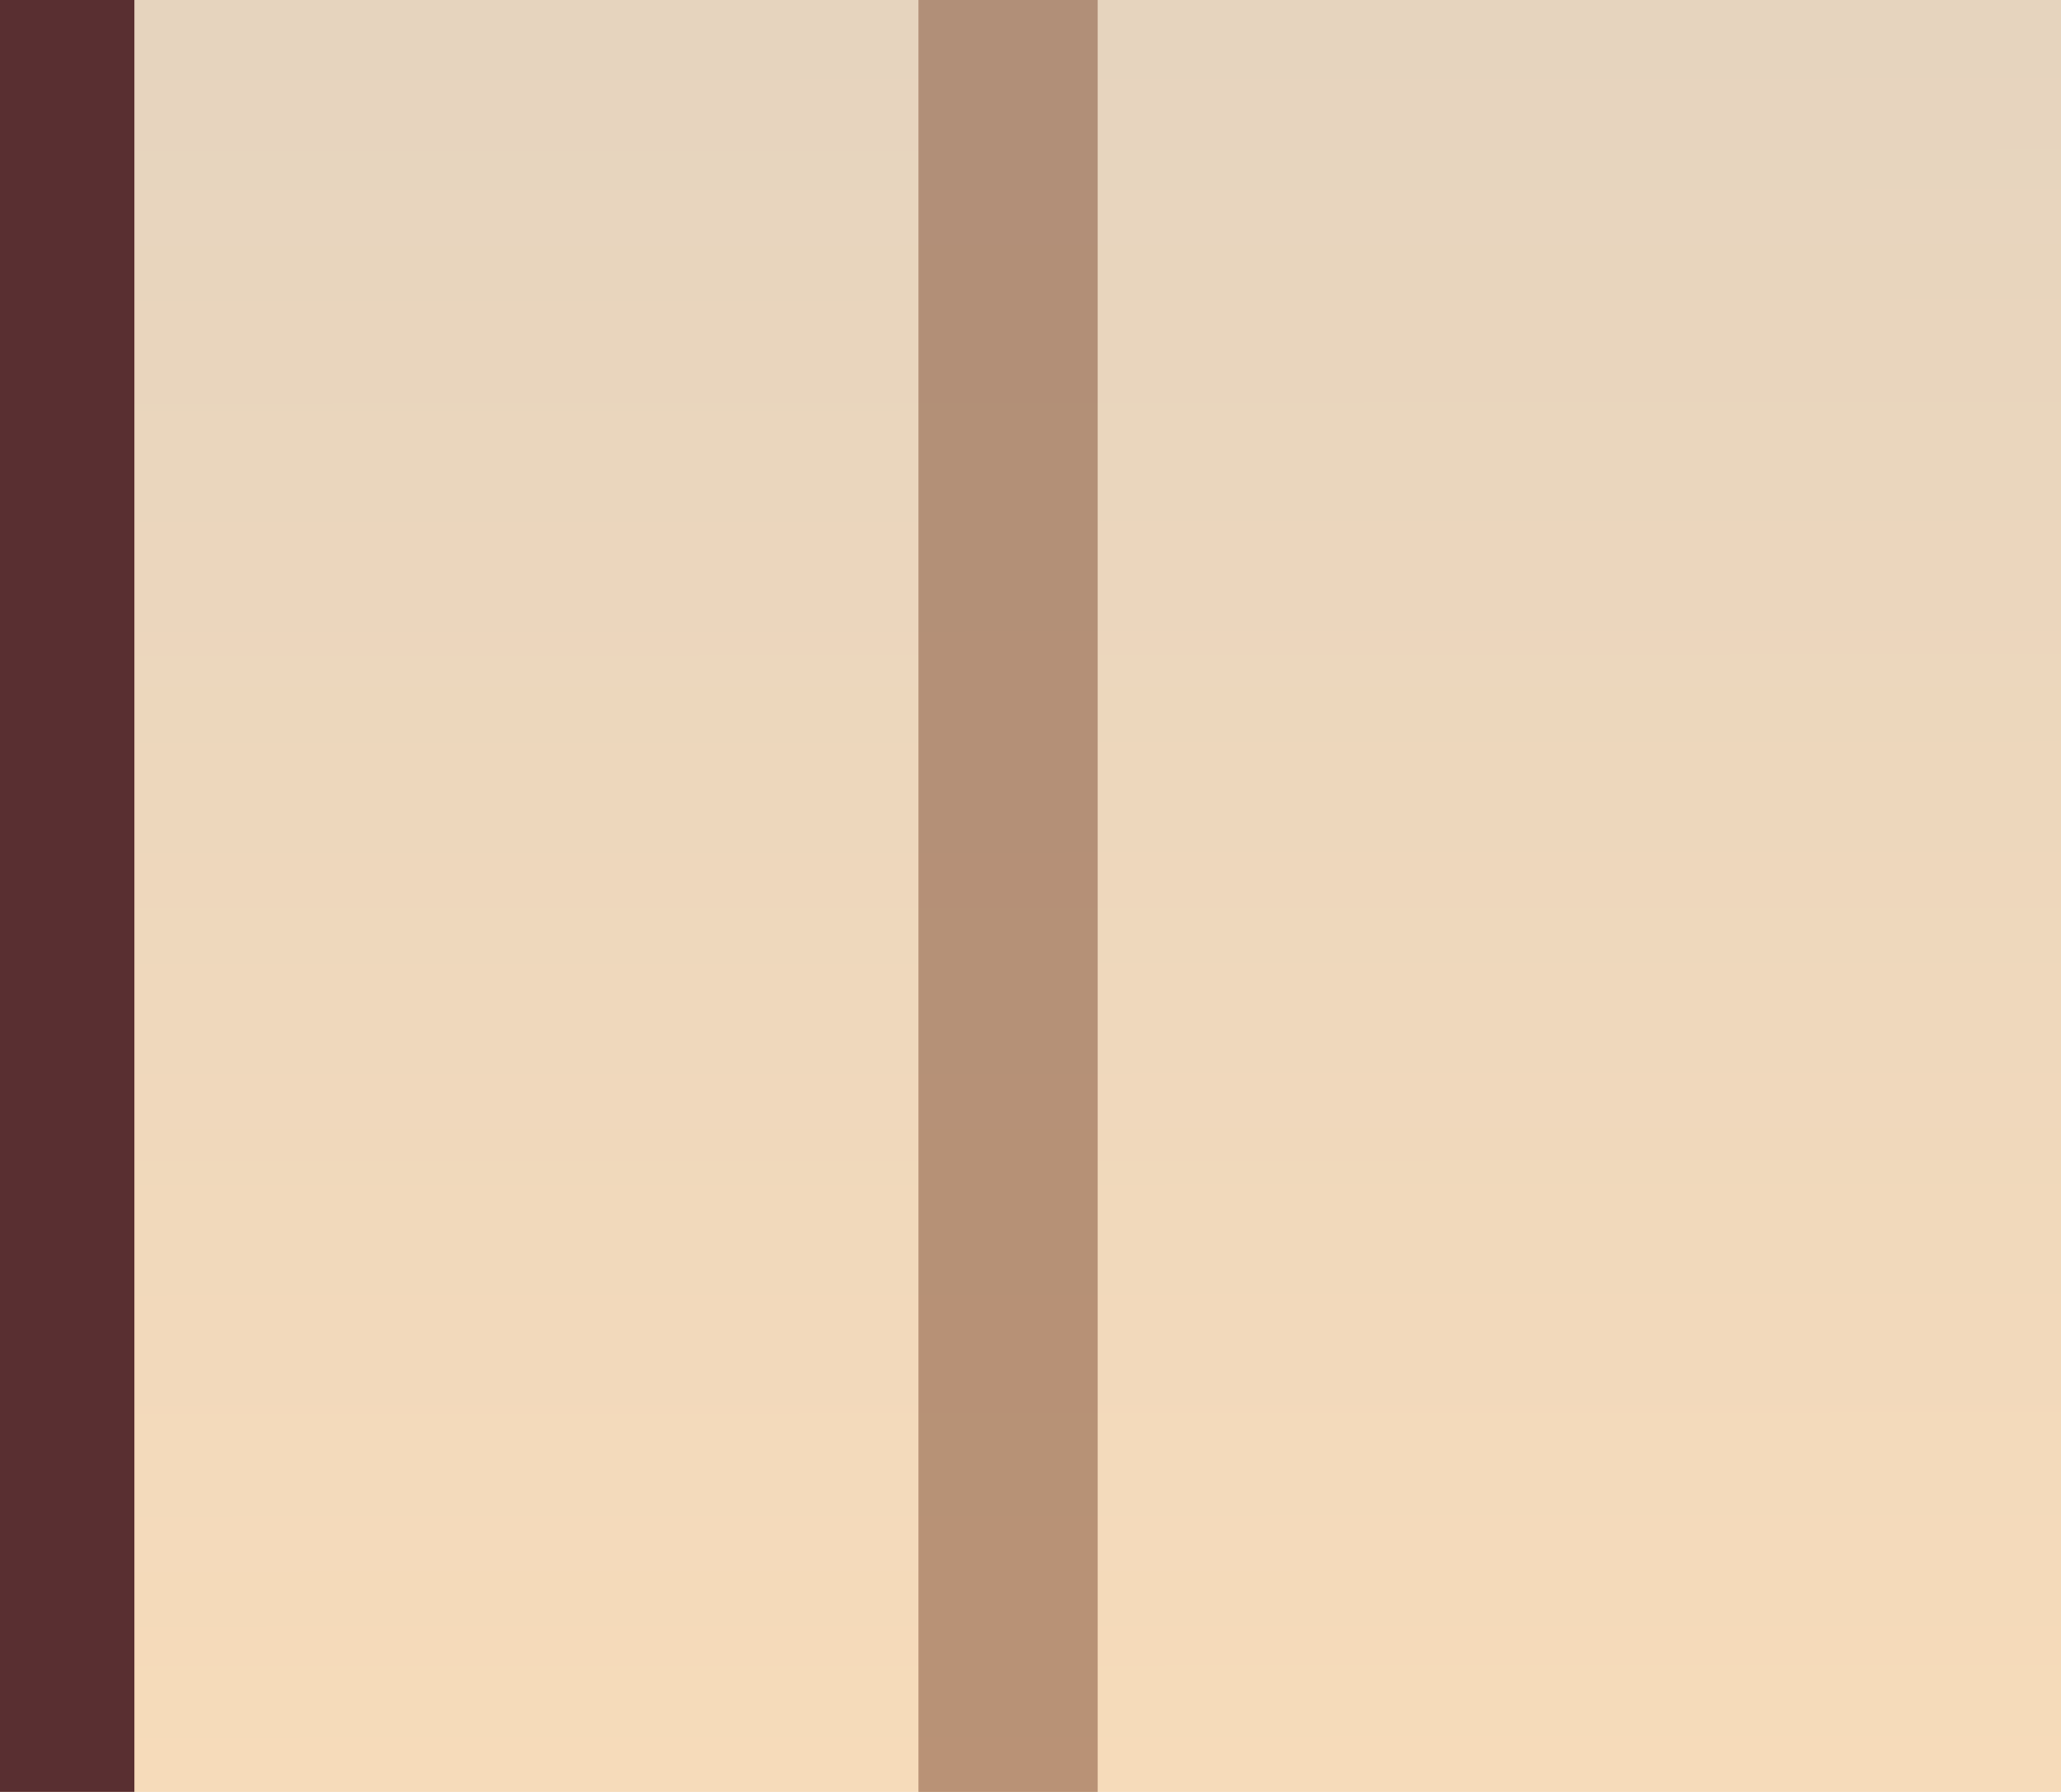
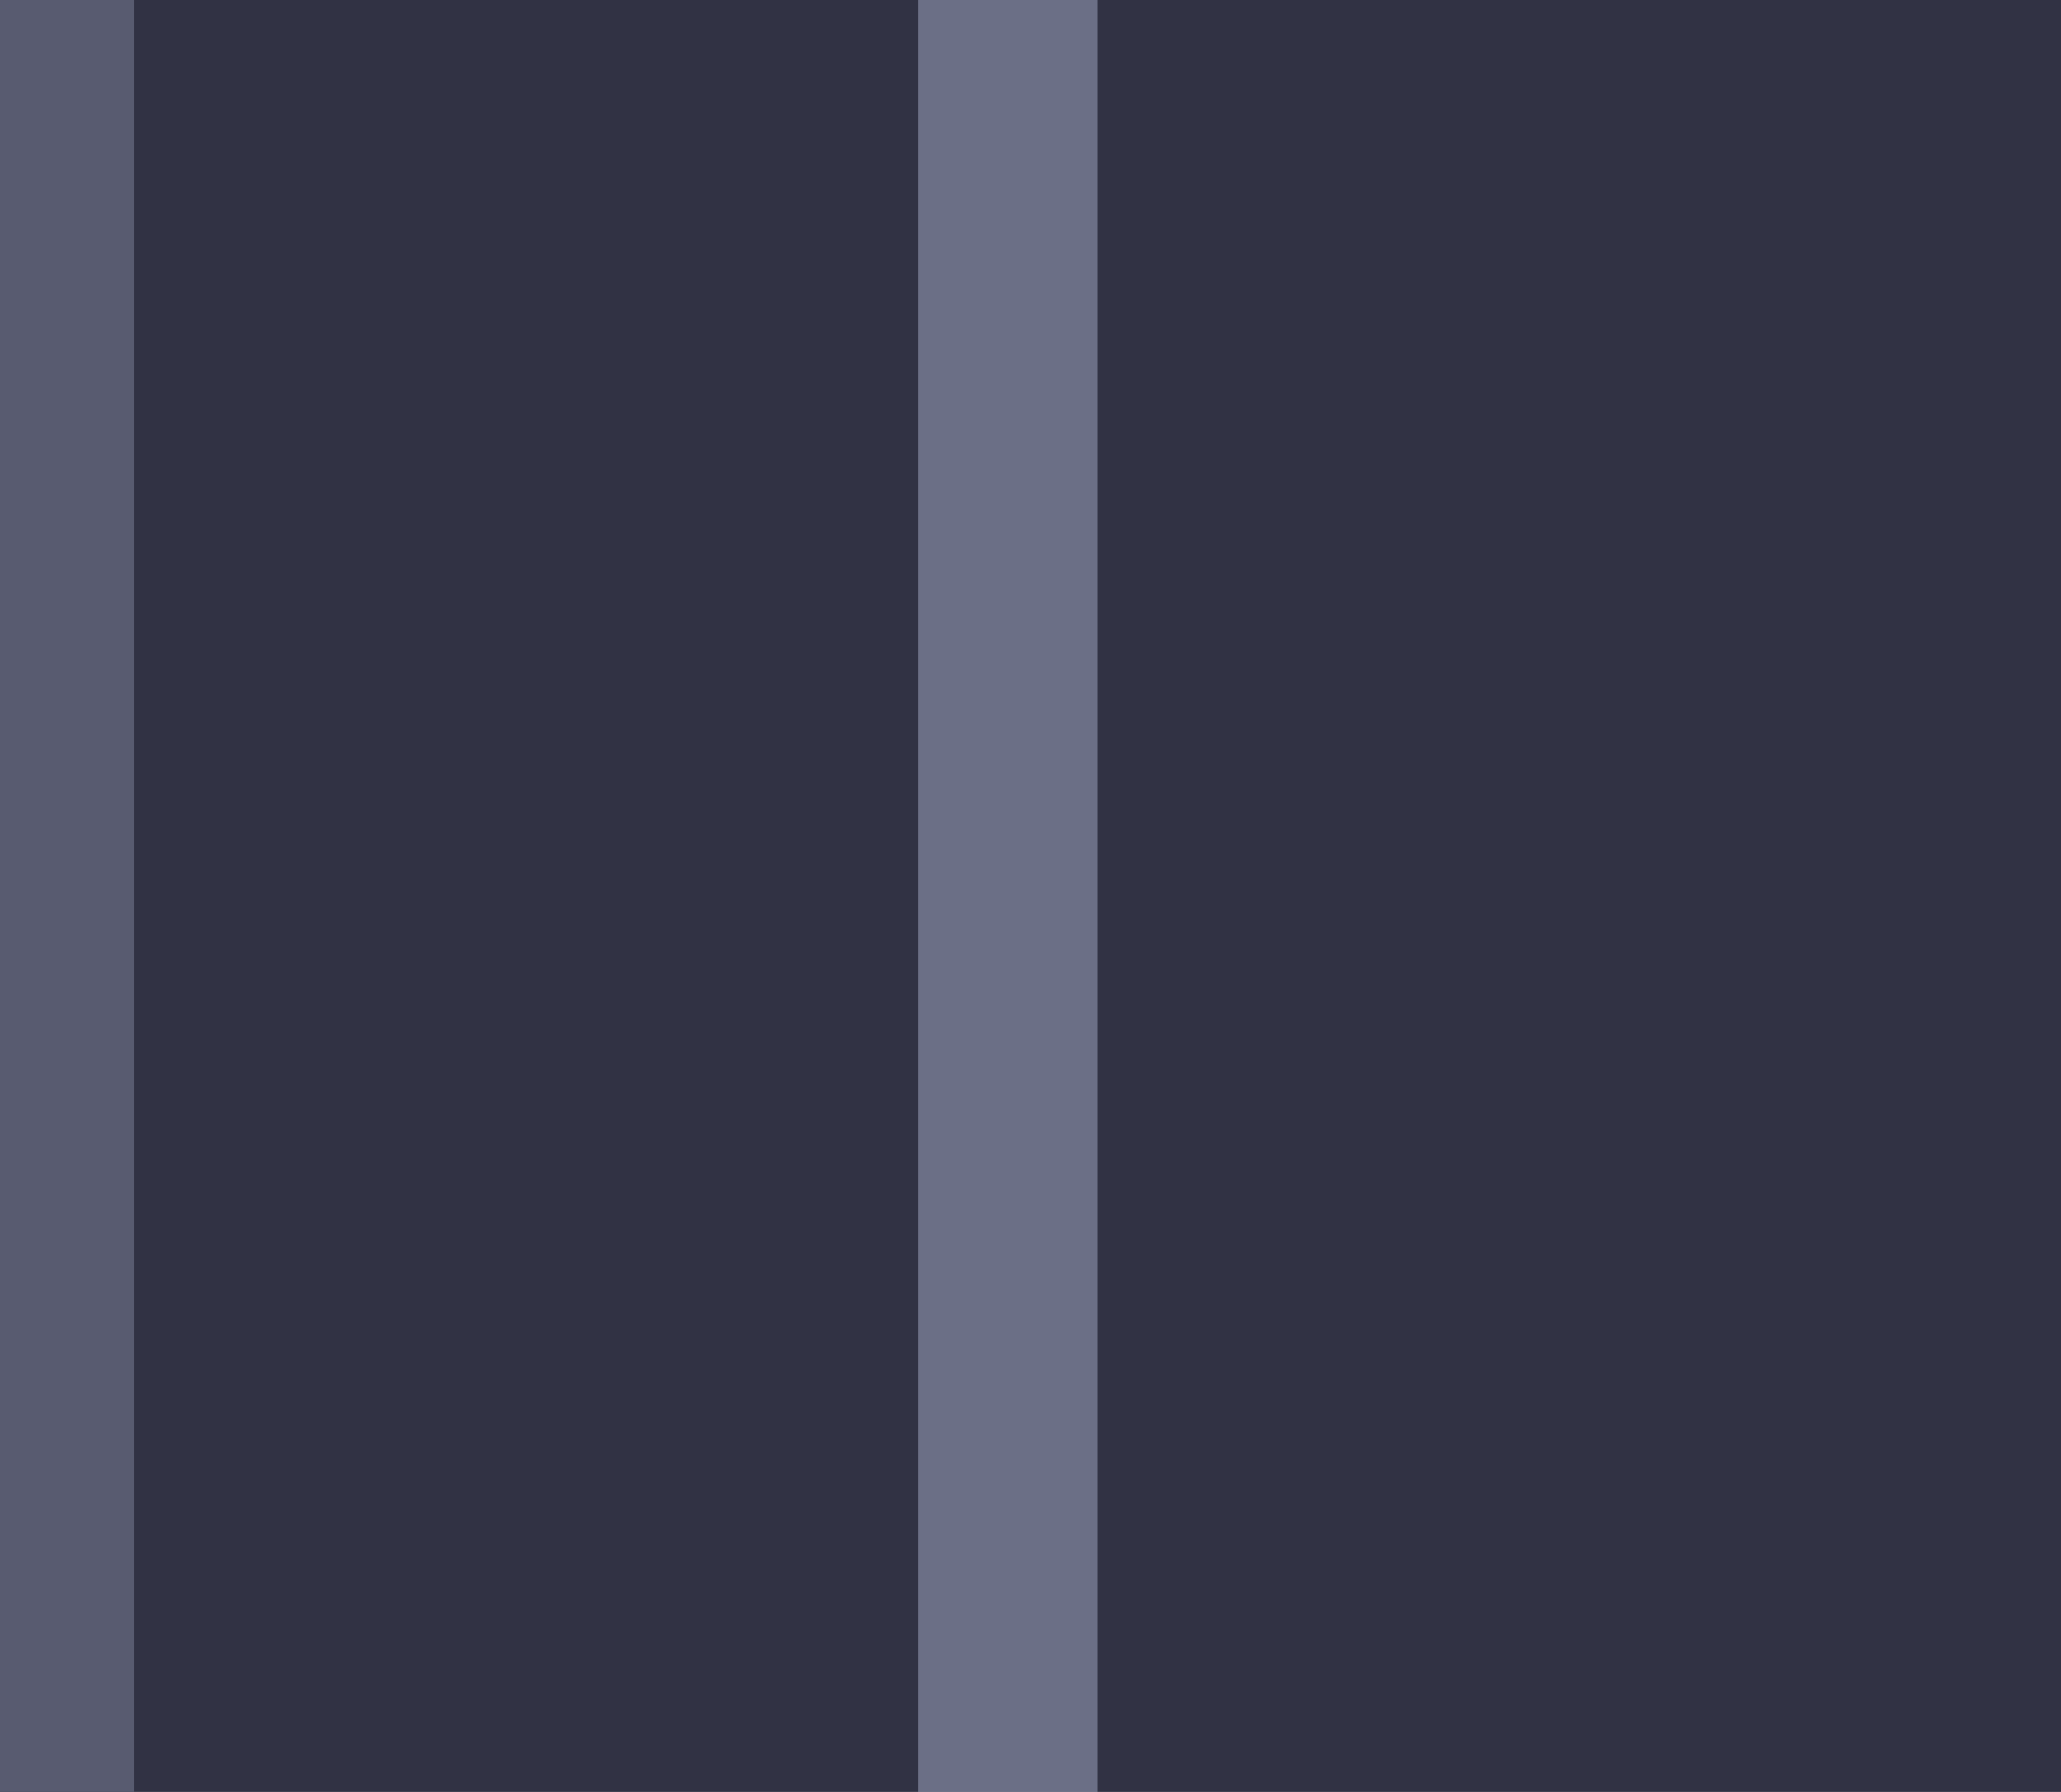
<svg xmlns="http://www.w3.org/2000/svg" width="46" height="40" viewBox="0 0 46 40" fill="none" preserveAspectRatio="none">
  <mask id="path-1-inside-1_95_1481" fill="white">
    <path d="M0 0H46V40H0V0Z" />
  </mask>
-   <path d="M0 0H46V40H0V0Z" fill="url(#paint0_linear_95_1481)" />
-   <path d="M0 40H3V0H0H-3V40H0Z" fill="#592F31" mask="url(#path-1-inside-1_95_1481)" />
-   <path d="M22.5 0V40" stroke="#7C4A33" stroke-opacity="0.5" stroke-width="4" />
-   <defs>
-     <linearGradient id="paint0_linear_95_1481" x1="22.946" y1="0.536" x2="22.978" y2="40" gradientUnits="userSpaceOnUse">
-       <stop stop-color="#E6D4BE" />
-       <stop offset="1" stop-color="#F6DBBA" />
-     </linearGradient>
-   </defs>
+   <path d="M0 0H46V40H0V0Z" fill="#313244" />
+   <path d="M0 40H3V0H0H-3V40H0Z" fill="#585b70" mask="url(#path-1-inside-1_95_1481)" />
+   <path d="M22.5 0V40" stroke="#a6adc8" stroke-opacity="0.5" stroke-width="4" />
</svg>
